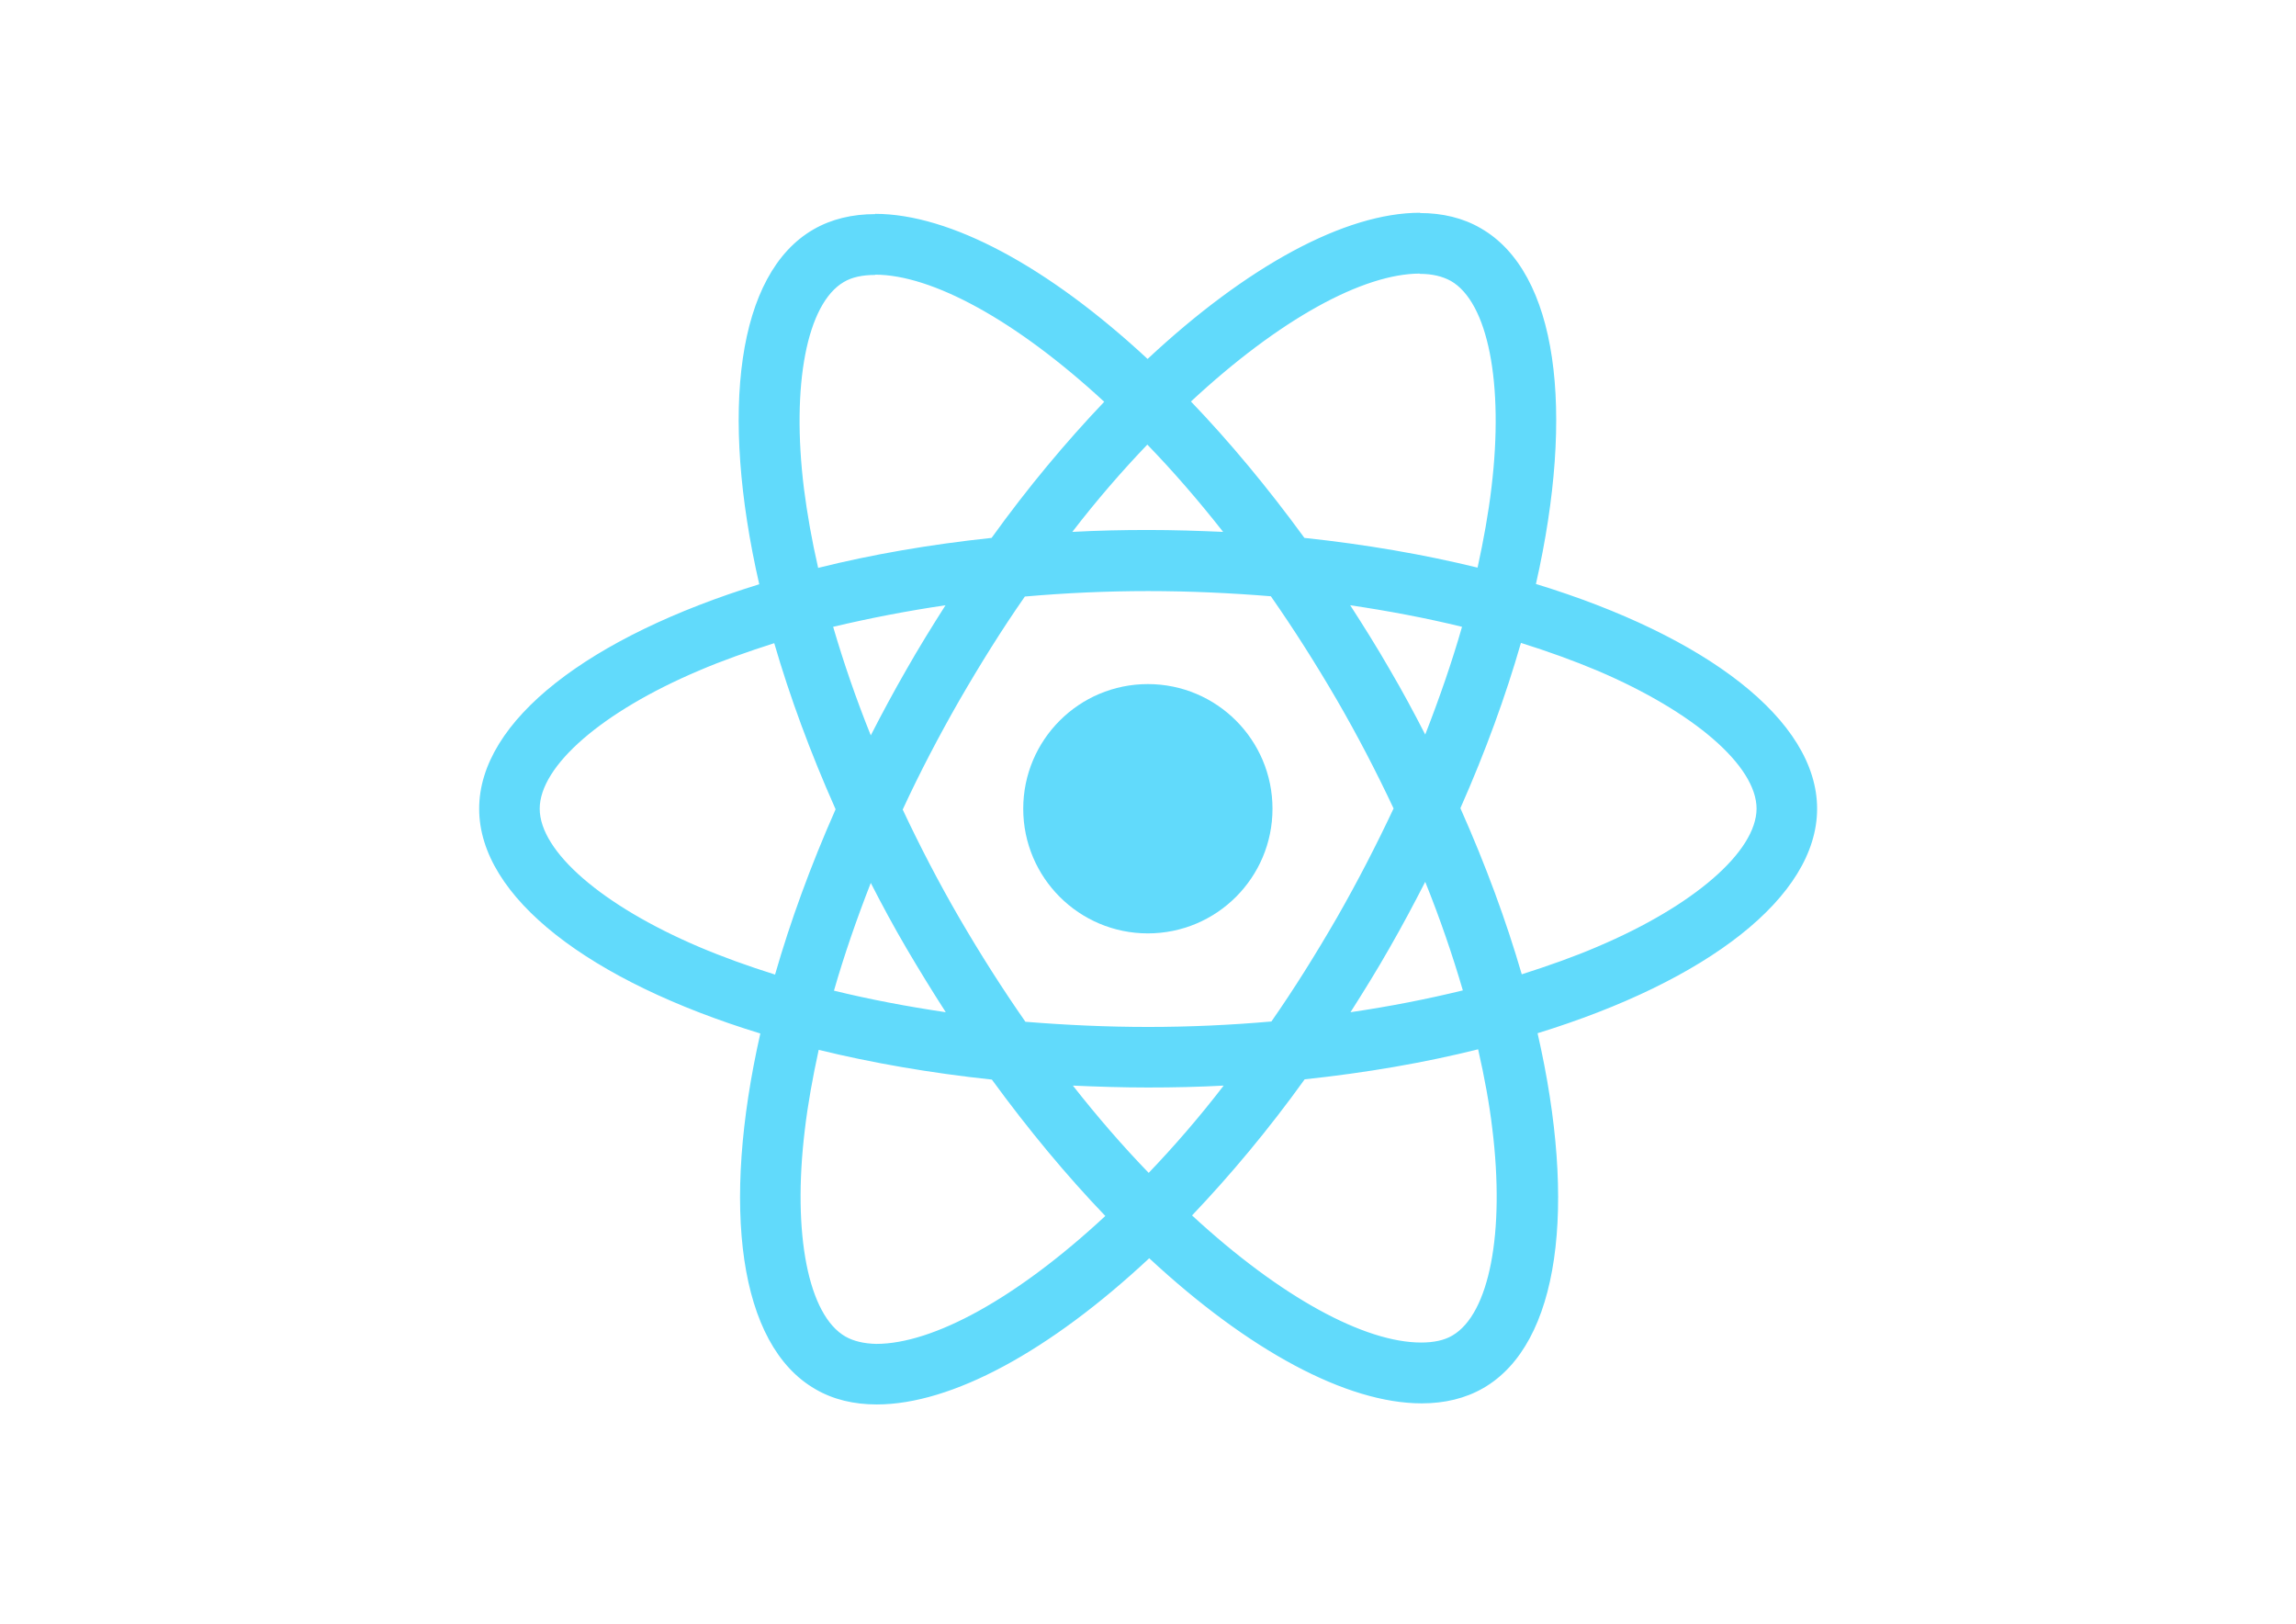
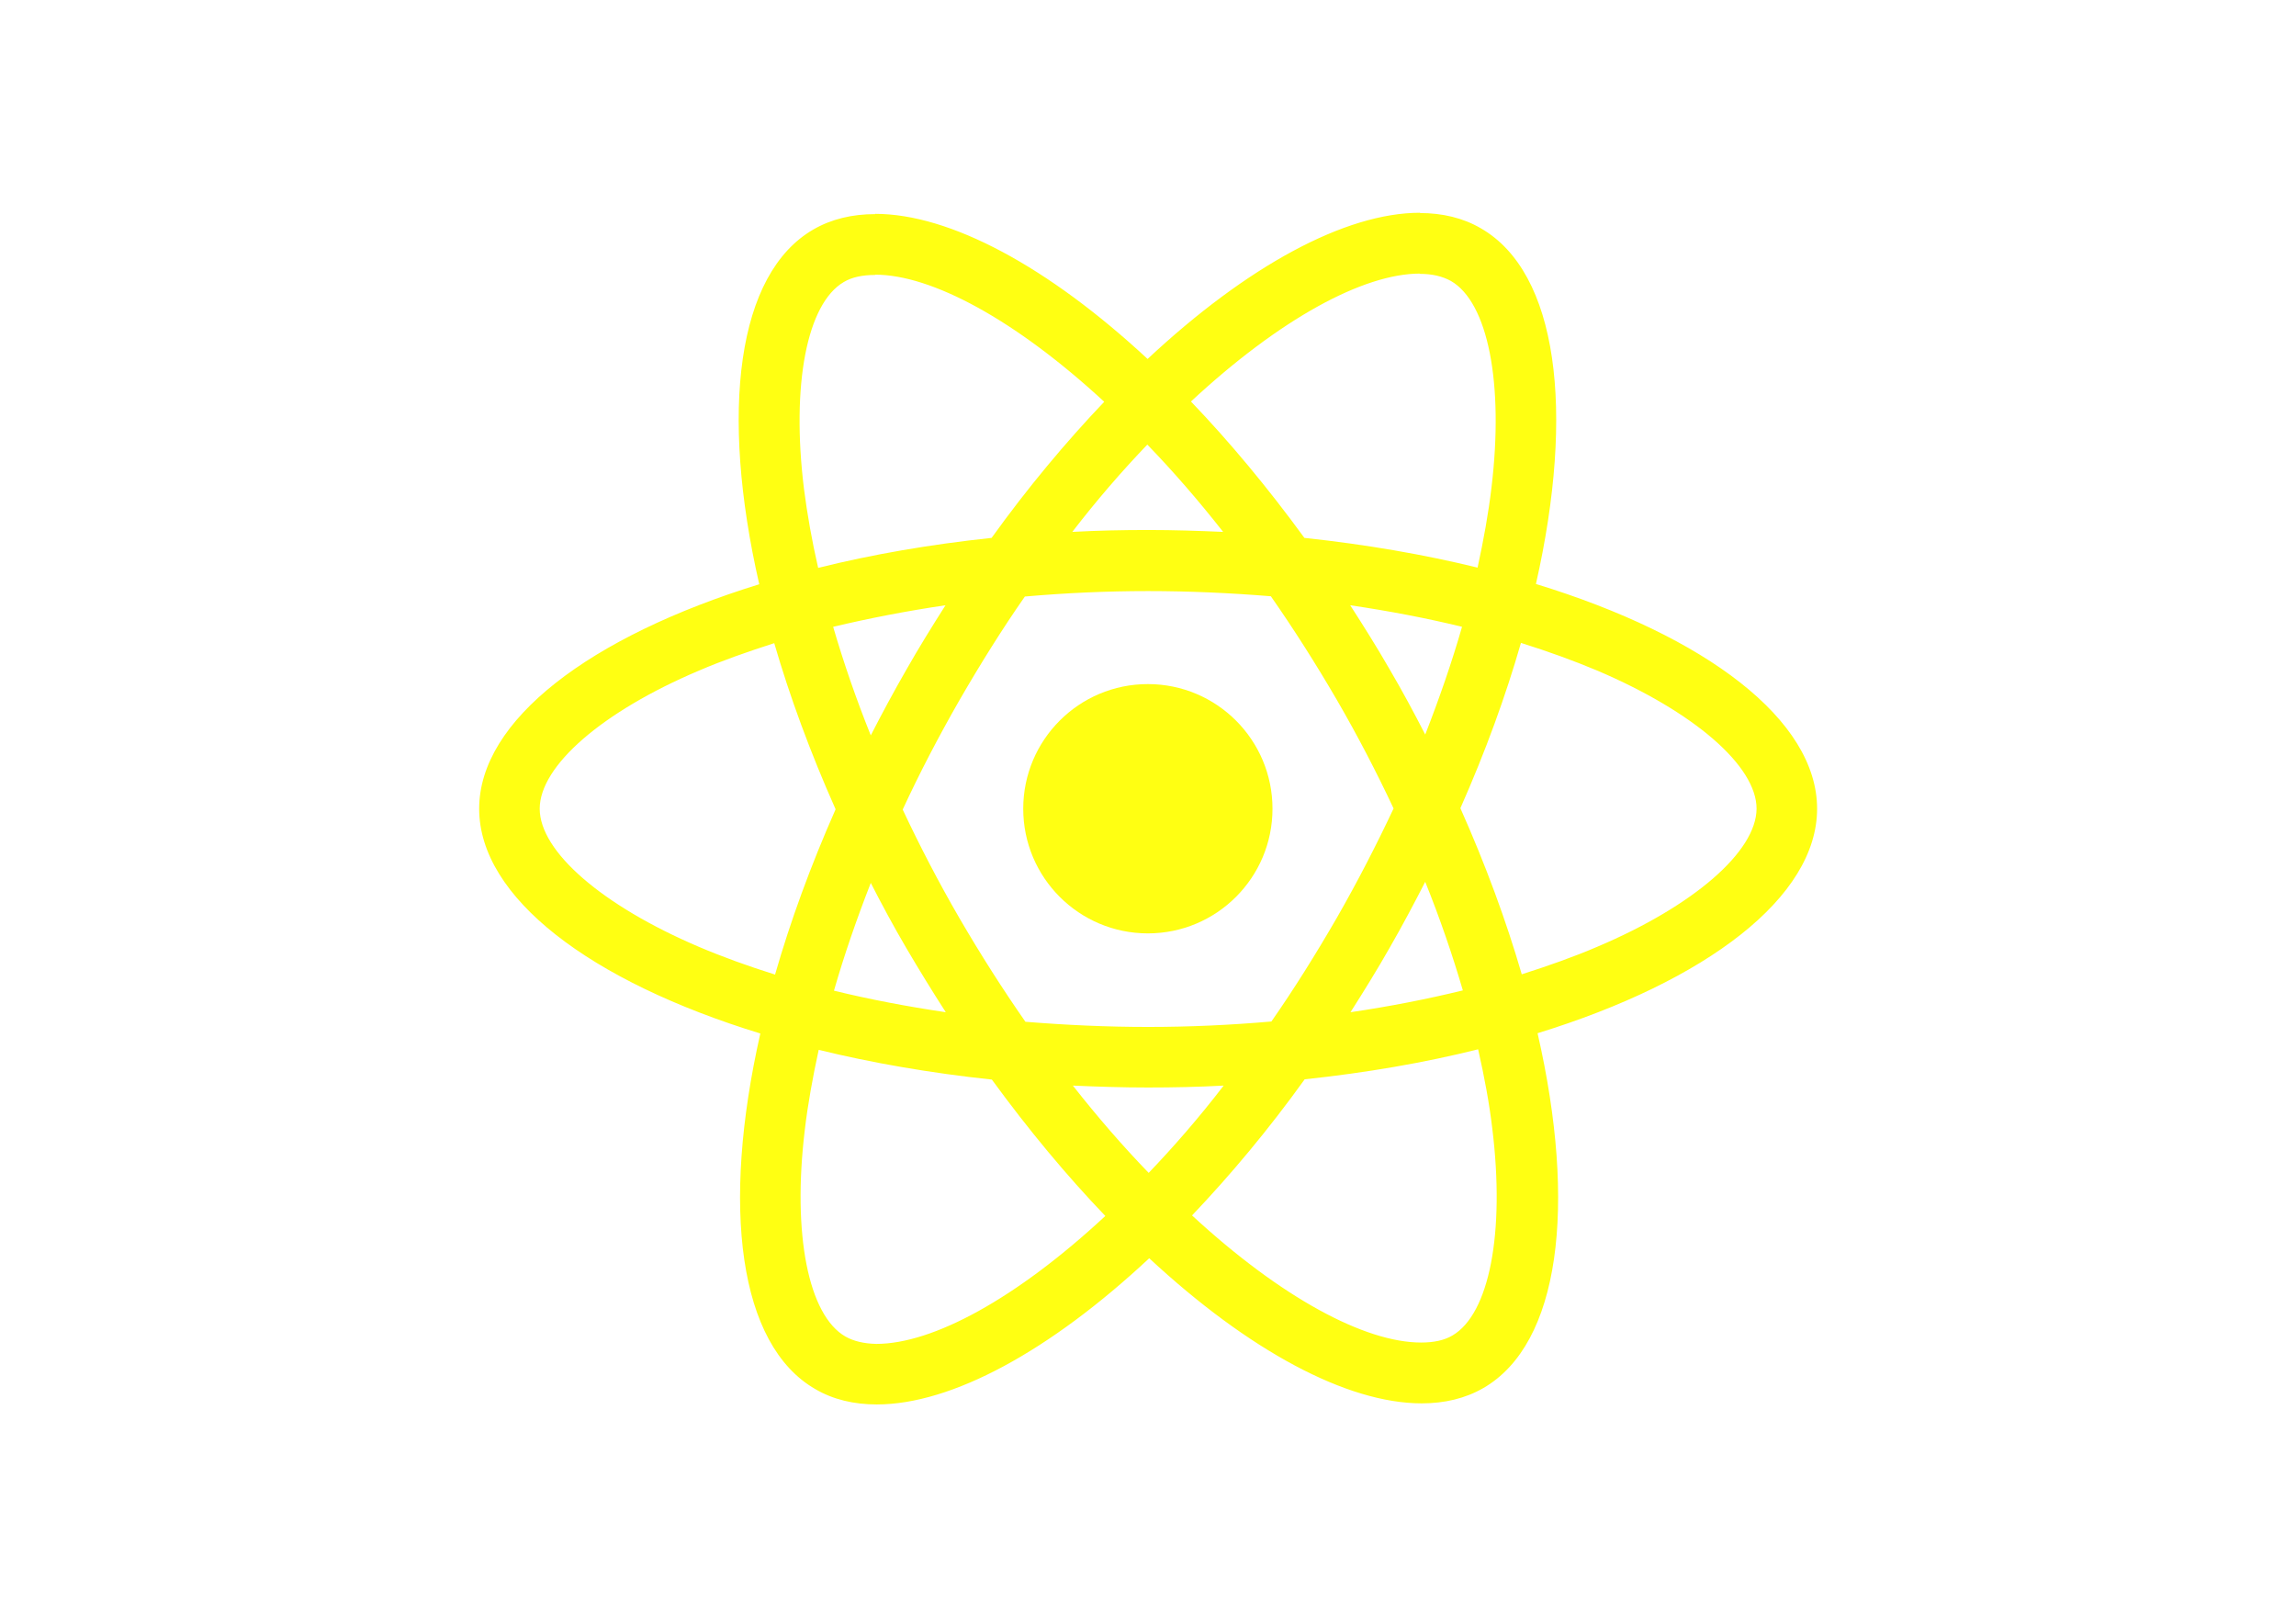
<svg xmlns="http://www.w3.org/2000/svg" viewBox="0 0 841.9 595.3">
-   <g fill="#61DAFB">
+   <g fill="#FFFF12">
    <path d="M666.3 296.5c0-32.5-40.7-63.3-103.1-82.4 14.4-63.6 8-114.2-20.2-130.4-6.5-3.8-14.1-5.6-22.4-5.6v22.3c4.6 0 8.3.9 11.4 2.6 13.6 7.8 19.5 37.5 14.9 75.7-1.1 9.4-2.9 19.3-5.1 29.4-19.6-4.8-41-8.5-63.5-10.9-13.5-18.5-27.5-35.3-41.6-50 32.6-30.3 63.2-46.9 84-46.9V78c-27.5 0-63.5 19.6-99.9 53.6-36.4-33.8-72.4-53.2-99.9-53.2v22.3c20.7 0 51.4 16.5 84 46.6-14 14.7-28 31.4-41.3 49.9-22.6 2.4-44 6.1-63.6 11-2.3-10-4-19.7-5.2-29-4.7-38.2 1.1-67.9 14.6-75.8 3-1.8 6.9-2.6 11.5-2.6V78.5c-8.4 0-16 1.8-22.6 5.6-28.1 16.2-34.4 66.7-19.9 130.1-62.2 19.2-102.7 49.9-102.7 82.3 0 32.5 40.7 63.3 103.1 82.4-14.4 63.6-8 114.2 20.2 130.4 6.5 3.8 14.1 5.6 22.5 5.6 27.5 0 63.5-19.6 99.9-53.6 36.4 33.8 72.4 53.2 99.9 53.2 8.4 0 16-1.8 22.6-5.6 28.1-16.2 34.4-66.7 19.9-130.1 62-19.1 102.5-49.9 102.5-82.3zm-130.2-66.7c-3.7 12.9-8.3 26.2-13.5 39.5-4.1-8-8.4-16-13.1-24-4.6-8-9.5-15.8-14.4-23.4 14.2 2.1 27.9 4.7 41 7.9zm-45.8 106.5c-7.8 13.5-15.8 26.3-24.1 38.2-14.9 1.3-30 2-45.2 2-15.1 0-30.2-.7-45-1.9-8.3-11.9-16.4-24.6-24.2-38-7.6-13.1-14.5-26.4-20.8-39.8 6.2-13.4 13.2-26.8 20.7-39.9 7.8-13.5 15.8-26.3 24.1-38.2 14.9-1.3 30-2 45.2-2 15.1 0 30.2.7 45 1.9 8.3 11.9 16.4 24.6 24.2 38 7.6 13.1 14.5 26.4 20.8 39.8-6.3 13.4-13.2 26.8-20.7 39.9zm32.3-13c5.4 13.4 10 26.8 13.8 39.8-13.1 3.2-26.9 5.9-41.2 8 4.9-7.7 9.8-15.6 14.4-23.7 4.6-8 8.9-16.1 13-24.1zM421.2 430c-9.3-9.6-18.6-20.3-27.8-32 9 .4 18.2.7 27.5.7 9.4 0 18.7-.2 27.8-.7-9 11.7-18.3 22.4-27.5 32zm-74.4-58.9c-14.2-2.1-27.9-4.7-41-7.9 3.7-12.9 8.3-26.2 13.5-39.5 4.1 8 8.4 16 13.1 24 4.7 8 9.5 15.8 14.4 23.4zM420.7 163c9.3 9.6 18.6 20.3 27.8 32-9-.4-18.2-.7-27.5-.7-9.4 0-18.7.2-27.8.7 9-11.7 18.3-22.4 27.5-32zm-74 58.9c-4.9 7.7-9.8 15.6-14.4 23.7-4.6 8-8.9 16-13 24-5.4-13.4-10-26.8-13.8-39.8 13.1-3.1 26.9-5.8 41.2-7.9zm-90.5 125.2c-35.4-15.1-58.3-34.9-58.3-50.6 0-15.7 22.9-35.6 58.3-50.6 8.6-3.7 18-7 27.7-10.1 5.7 19.6 13.2 40 22.5 60.9-9.2 20.8-16.6 41.1-22.2 60.6-9.9-3.1-19.3-6.5-28-10.2zM310 490c-13.6-7.8-19.5-37.5-14.9-75.7 1.1-9.4 2.9-19.3 5.1-29.4 19.6 4.8 41 8.5 63.5 10.9 13.5 18.5 27.5 35.3 41.6 50-32.6 30.3-63.2 46.9-84 46.9-4.5-.1-8.3-1-11.3-2.7zm237.2-76.2c4.7 38.2-1.1 67.9-14.6 75.8-3 1.8-6.9 2.6-11.5 2.6-20.7 0-51.4-16.5-84-46.6 14-14.7 28-31.4 41.3-49.9 22.6-2.4 44-6.1 63.6-11 2.3 10.1 4.1 19.8 5.2 29.1zm38.5-66.7c-8.6 3.7-18 7-27.7 10.1-5.7-19.6-13.2-40-22.5-60.9 9.2-20.8 16.6-41.1 22.2-60.6 9.9 3.1 19.3 6.5 28.1 10.2 35.4 15.1 58.3 34.9 58.3 50.6-.1 15.7-23 35.6-58.4 50.6zM320.8 78.4z" />
    <circle cx="420.9" cy="296.5" r="45.7" />
    <path d="M520.5 78.1z" />
  </g>
</svg>
